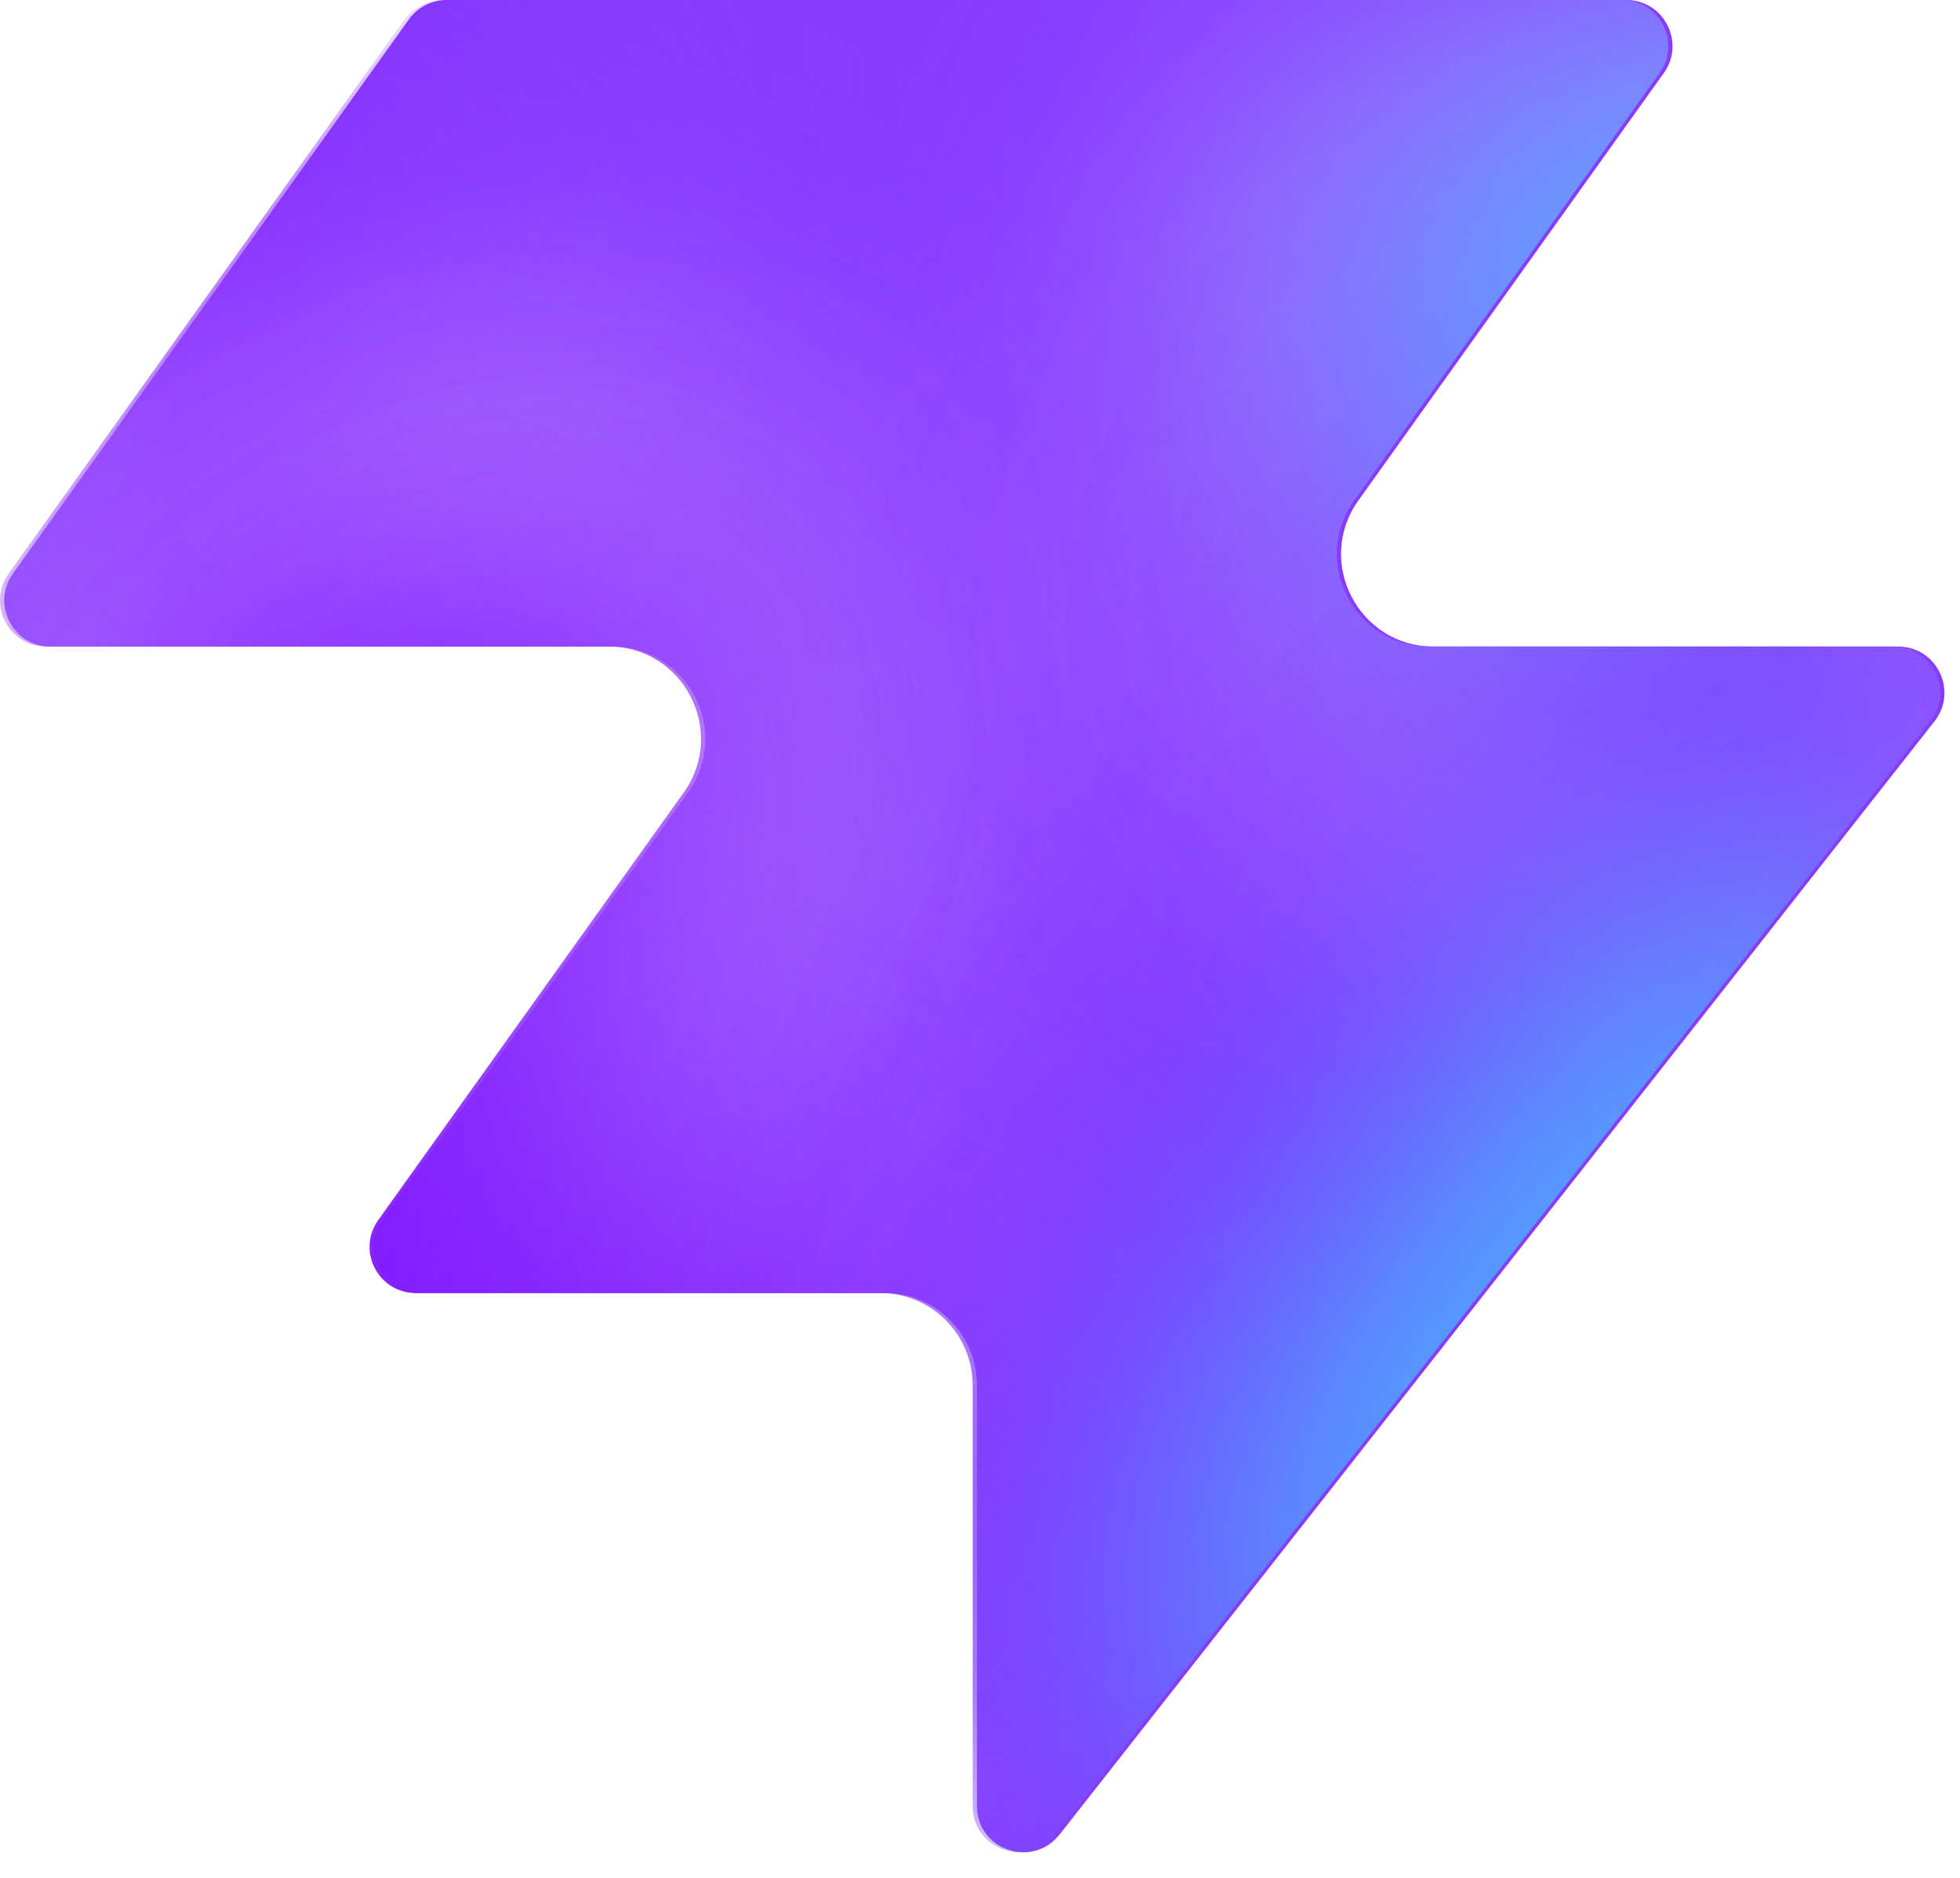
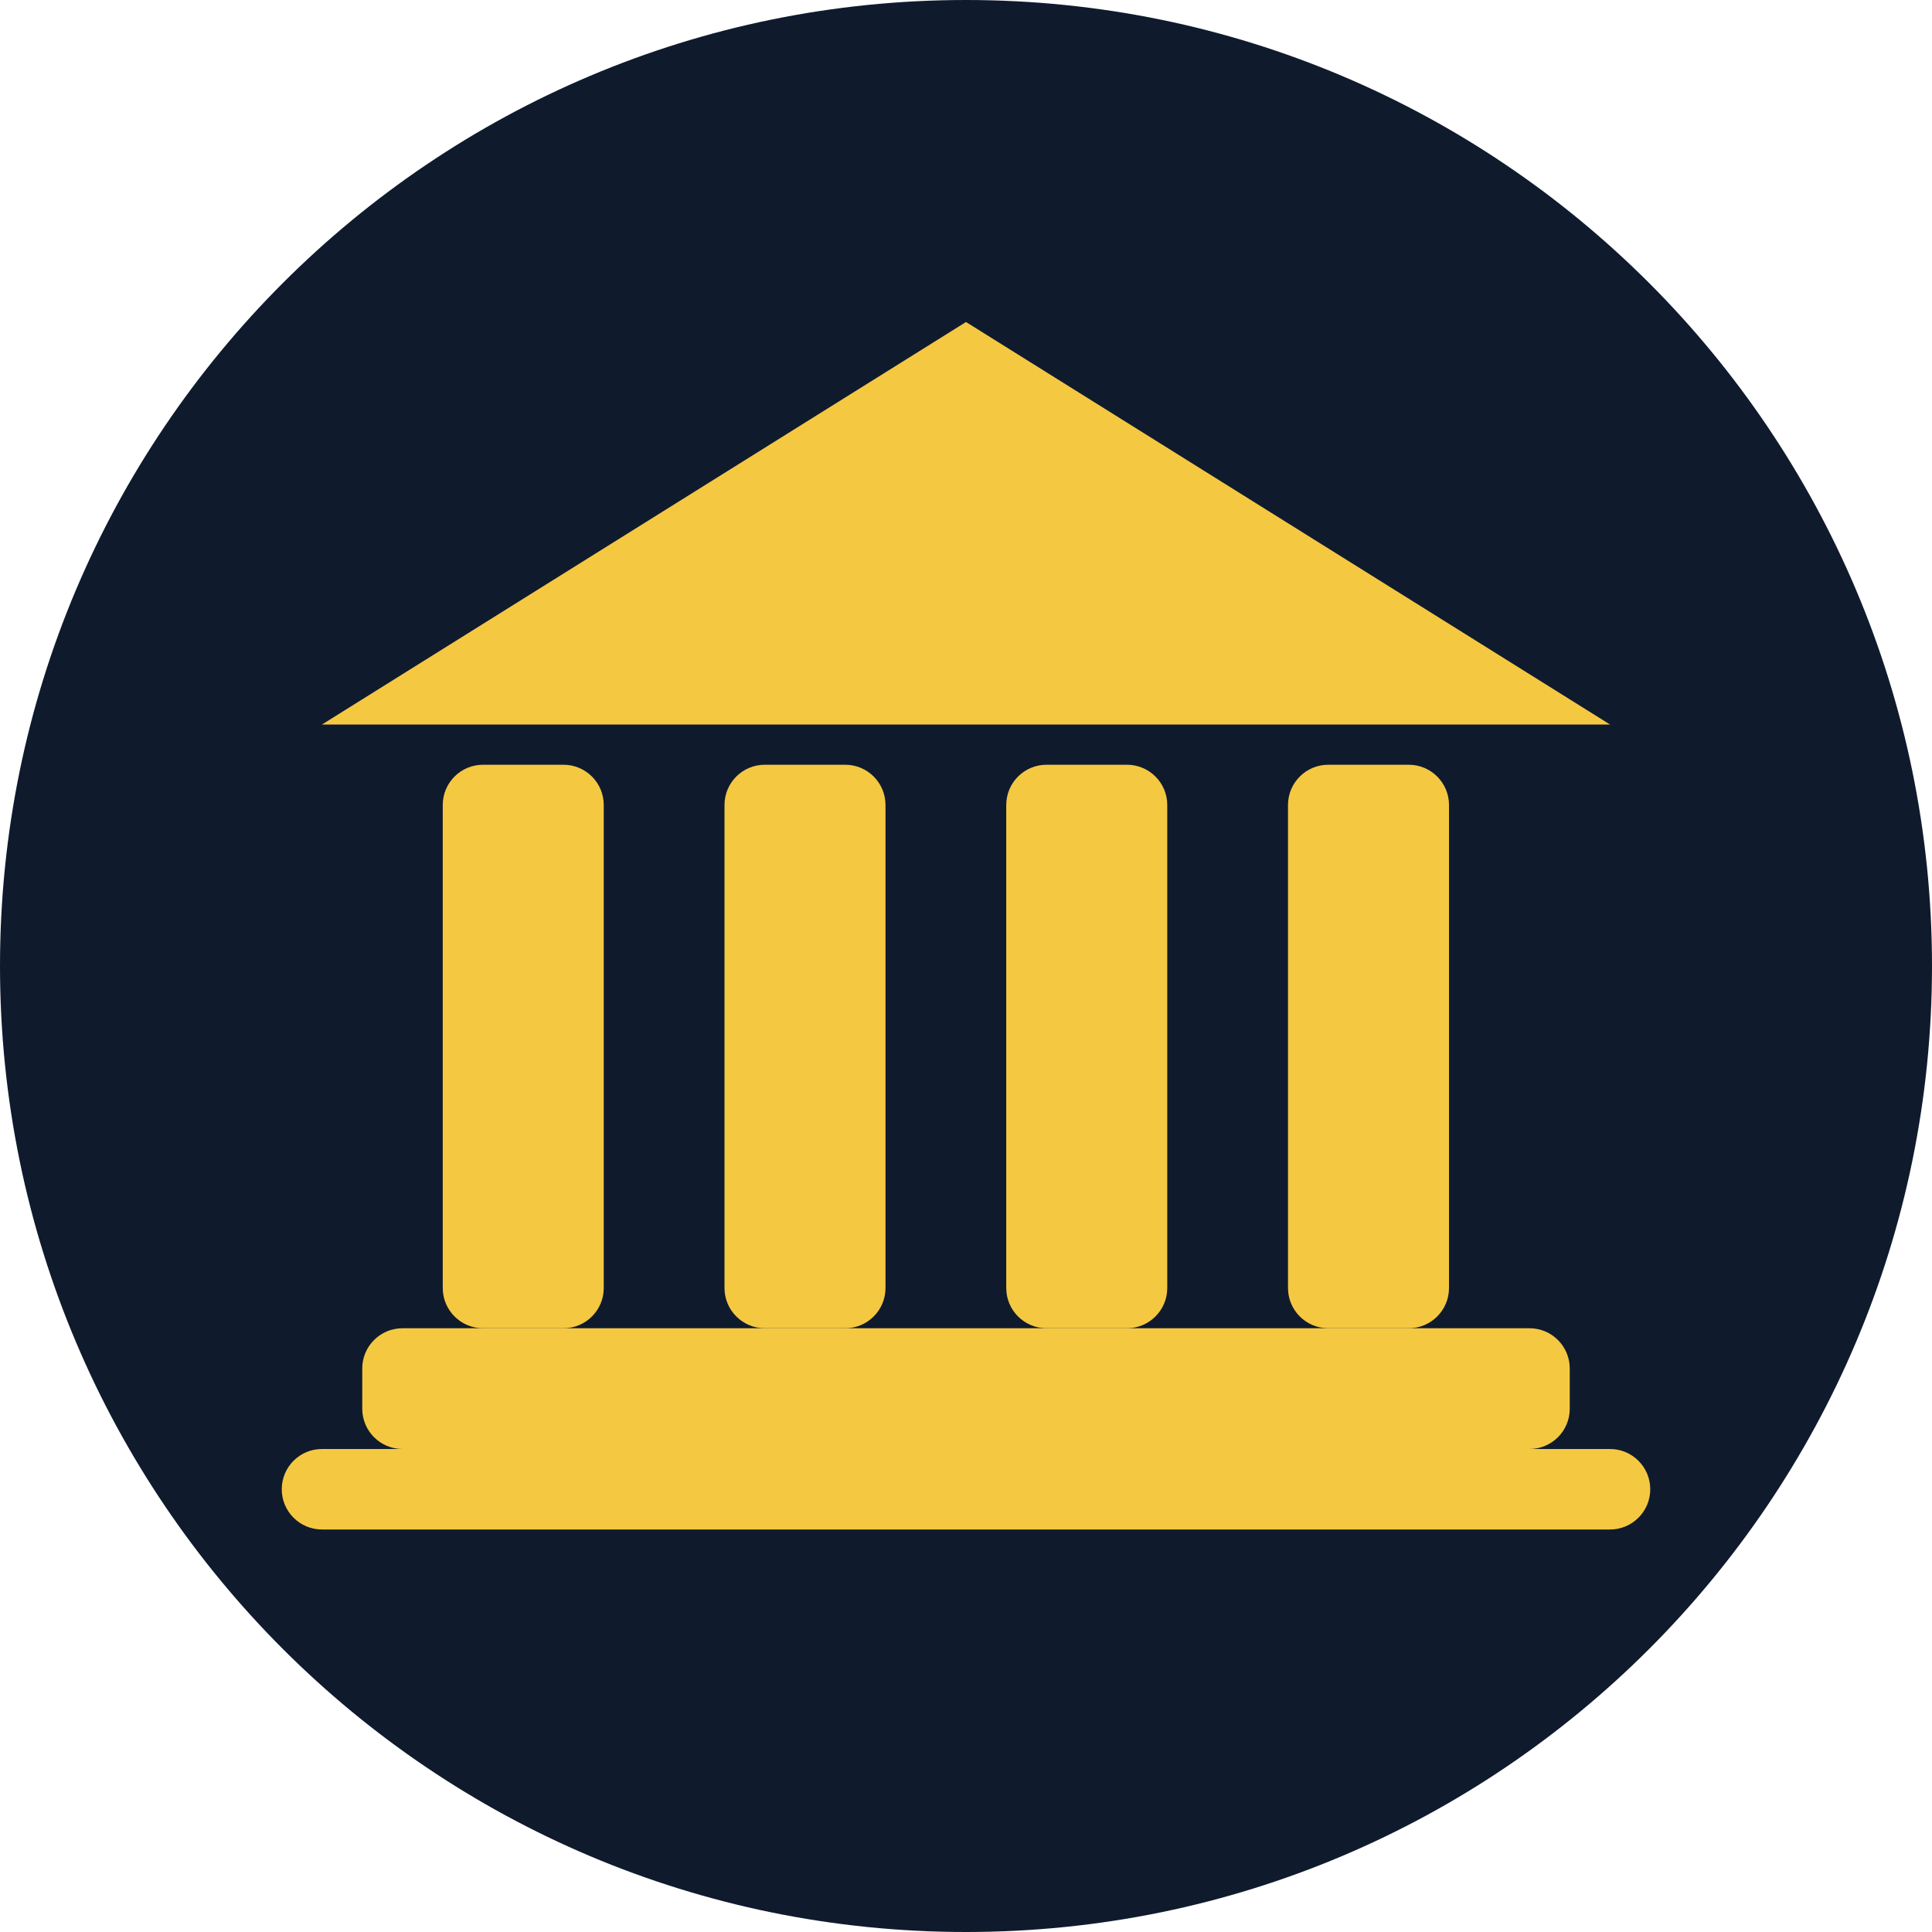
- <svg xmlns="http://www.w3.org/2000/svg" width="48" height="46" fill="none" viewBox="0 0 48 46">
-   <path fill="#863bff" d="M25.946 44.938c-.664.845-2.021.375-2.021-.698V33.937a2.26 2.26 0 0 0-2.262-2.262H10.287c-.92 0-1.456-1.04-.92-1.788l7.48-10.471c1.07-1.497 0-3.578-1.842-3.578H1.237c-.92 0-1.456-1.04-.92-1.788L10.013.474c.214-.297.556-.474.92-.474h28.894c.92 0 1.456 1.04.92 1.788l-7.48 10.471c-1.07 1.498 0 3.579 1.842 3.579h11.377c.943 0 1.473 1.088.89 1.83L25.947 44.94z" style="fill:#863bff;fill:color(display-p3 .525 .23 1);fill-opacity:1" />
-   <mask id="a" width="48" height="46" x="0" y="0" maskUnits="userSpaceOnUse" style="mask-type:alpha">
-     <path fill="#000" d="M25.842 44.938c-.664.844-2.021.375-2.021-.698V33.937a2.26 2.26 0 0 0-2.262-2.262H10.183c-.92 0-1.456-1.04-.92-1.788l7.48-10.471c1.07-1.498 0-3.579-1.842-3.579H1.133c-.92 0-1.456-1.04-.92-1.787L9.91.473c.214-.297.556-.474.92-.474h28.894c.92 0 1.456 1.04.92 1.788l-7.48 10.471c-1.07 1.498 0 3.578 1.842 3.578h11.377c.943 0 1.473 1.088.89 1.832L25.843 44.94z" style="fill:#000;fill-opacity:1" />
-   </mask>
-   <g mask="url(#a)">
-     <g filter="url(#b)">
-       <ellipse cx="5.508" cy="14.704" fill="#ede6ff" rx="5.508" ry="14.704" style="fill:#ede6ff;fill:color(display-p3 .927 .903 1);fill-opacity:1" transform="matrix(.00324 1 1 -.00324 -4.47 31.516)" />
-     </g>
-     <g filter="url(#c)">
-       <ellipse cx="10.399" cy="29.851" fill="#ede6ff" rx="10.399" ry="29.851" style="fill:#ede6ff;fill:color(display-p3 .927 .903 1);fill-opacity:1" transform="matrix(.00324 1 1 -.00324 -39.328 7.883)" />
-     </g>
-     <g filter="url(#d)">
-       <ellipse cx="5.508" cy="30.487" fill="#7e14ff" rx="5.508" ry="30.487" style="fill:#7e14ff;fill:color(display-p3 .492 .077 1);fill-opacity:1" transform="rotate(89.814 -25.913 -14.639)scale(1 -1)" />
-     </g>
-     <g filter="url(#e)">
-       <ellipse cx="5.508" cy="30.599" fill="#7e14ff" rx="5.508" ry="30.599" style="fill:#7e14ff;fill:color(display-p3 .492 .077 1);fill-opacity:1" transform="rotate(89.814 -32.644 -3.334)scale(1 -1)" />
-     </g>
-     <g filter="url(#f)">
-       <ellipse cx="5.508" cy="30.599" fill="#7e14ff" rx="5.508" ry="30.599" style="fill:#7e14ff;fill:color(display-p3 .492 .077 1);fill-opacity:1" transform="matrix(.00324 1 1 -.00324 -34.34 30.47)" />
-     </g>
-     <g filter="url(#g)">
-       <ellipse cx="14.072" cy="22.078" fill="#ede6ff" rx="14.072" ry="22.078" style="fill:#ede6ff;fill:color(display-p3 .927 .903 1);fill-opacity:1" transform="rotate(93.35 24.506 48.493)scale(-1 1)" />
-     </g>
-     <g filter="url(#h)">
-       <ellipse cx="3.47" cy="21.501" fill="#7e14ff" rx="3.47" ry="21.501" style="fill:#7e14ff;fill:color(display-p3 .492 .077 1);fill-opacity:1" transform="rotate(89.009 28.708 47.59)scale(-1 1)" />
-     </g>
-     <g filter="url(#i)">
-       <ellipse cx="3.47" cy="21.501" fill="#7e14ff" rx="3.47" ry="21.501" style="fill:#7e14ff;fill:color(display-p3 .492 .077 1);fill-opacity:1" transform="rotate(89.009 28.708 47.59)scale(-1 1)" />
-     </g>
-     <g filter="url(#j)">
-       <ellipse cx=".387" cy="8.972" fill="#7e14ff" rx="4.407" ry="29.108" style="fill:#7e14ff;fill:color(display-p3 .492 .077 1);fill-opacity:1" transform="rotate(39.51 .387 8.972)" />
-     </g>
-     <g filter="url(#k)">
-       <ellipse cx="47.523" cy="-6.092" fill="#7e14ff" rx="4.407" ry="29.108" style="fill:#7e14ff;fill:color(display-p3 .492 .077 1);fill-opacity:1" transform="rotate(37.892 47.523 -6.092)" />
-     </g>
-     <g filter="url(#l)">
-       <ellipse cx="41.412" cy="6.333" fill="#47bfff" rx="5.971" ry="9.665" style="fill:#47bfff;fill:color(display-p3 .28 .748 1);fill-opacity:1" transform="rotate(37.892 41.412 6.333)" />
-     </g>
-     <g filter="url(#m)">
-       <ellipse cx="-1.879" cy="38.332" fill="#7e14ff" rx="4.407" ry="29.108" style="fill:#7e14ff;fill:color(display-p3 .492 .077 1);fill-opacity:1" transform="rotate(37.892 -1.88 38.332)" />
-     </g>
-     <g filter="url(#n)">
-       <ellipse cx="-1.879" cy="38.332" fill="#7e14ff" rx="4.407" ry="29.108" style="fill:#7e14ff;fill:color(display-p3 .492 .077 1);fill-opacity:1" transform="rotate(37.892 -1.88 38.332)" />
-     </g>
-     <g filter="url(#o)">
-       <ellipse cx="35.651" cy="29.907" fill="#7e14ff" rx="4.407" ry="29.108" style="fill:#7e14ff;fill:color(display-p3 .492 .077 1);fill-opacity:1" transform="rotate(37.892 35.651 29.907)" />
-     </g>
-     <g filter="url(#p)">
-       <ellipse cx="38.418" cy="32.4" fill="#47bfff" rx="5.971" ry="15.297" style="fill:#47bfff;fill:color(display-p3 .28 .748 1);fill-opacity:1" transform="rotate(37.892 38.418 32.4)" />
-     </g>
-   </g>
-   <defs>
-     <filter id="b" width="60.045" height="41.654" x="-19.77" y="16.149" color-interpolation-filters="sRGB" filterUnits="userSpaceOnUse">
-       <feFlood flood-opacity="0" result="BackgroundImageFix" />
-       <feBlend in="SourceGraphic" in2="BackgroundImageFix" result="shape" />
-       <feGaussianBlur result="effect1_foregroundBlur_2002_17158" stdDeviation="7.659" />
-     </filter>
-     <filter id="c" width="90.34" height="51.437" x="-54.613" y="-7.533" color-interpolation-filters="sRGB" filterUnits="userSpaceOnUse">
-       <feFlood flood-opacity="0" result="BackgroundImageFix" />
-       <feBlend in="SourceGraphic" in2="BackgroundImageFix" result="shape" />
-       <feGaussianBlur result="effect1_foregroundBlur_2002_17158" stdDeviation="7.659" />
-     </filter>
-     <filter id="d" width="79.355" height="29.4" x="-49.64" y="2.03" color-interpolation-filters="sRGB" filterUnits="userSpaceOnUse">
-       <feFlood flood-opacity="0" result="BackgroundImageFix" />
-       <feBlend in="SourceGraphic" in2="BackgroundImageFix" result="shape" />
-       <feGaussianBlur result="effect1_foregroundBlur_2002_17158" stdDeviation="4.596" />
-     </filter>
-     <filter id="e" width="79.579" height="29.4" x="-45.045" y="20.029" color-interpolation-filters="sRGB" filterUnits="userSpaceOnUse">
-       <feFlood flood-opacity="0" result="BackgroundImageFix" />
-       <feBlend in="SourceGraphic" in2="BackgroundImageFix" result="shape" />
-       <feGaussianBlur result="effect1_foregroundBlur_2002_17158" stdDeviation="4.596" />
-     </filter>
-     <filter id="f" width="79.579" height="29.4" x="-43.513" y="21.178" color-interpolation-filters="sRGB" filterUnits="userSpaceOnUse">
-       <feFlood flood-opacity="0" result="BackgroundImageFix" />
-       <feBlend in="SourceGraphic" in2="BackgroundImageFix" result="shape" />
-       <feGaussianBlur result="effect1_foregroundBlur_2002_17158" stdDeviation="4.596" />
-     </filter>
-     <filter id="g" width="74.749" height="58.852" x="15.756" y="-17.901" color-interpolation-filters="sRGB" filterUnits="userSpaceOnUse">
-       <feFlood flood-opacity="0" result="BackgroundImageFix" />
-       <feBlend in="SourceGraphic" in2="BackgroundImageFix" result="shape" />
-       <feGaussianBlur result="effect1_foregroundBlur_2002_17158" stdDeviation="7.659" />
-     </filter>
-     <filter id="h" width="61.377" height="25.362" x="23.548" y="2.284" color-interpolation-filters="sRGB" filterUnits="userSpaceOnUse">
-       <feFlood flood-opacity="0" result="BackgroundImageFix" />
-       <feBlend in="SourceGraphic" in2="BackgroundImageFix" result="shape" />
-       <feGaussianBlur result="effect1_foregroundBlur_2002_17158" stdDeviation="4.596" />
-     </filter>
-     <filter id="i" width="61.377" height="25.362" x="23.548" y="2.284" color-interpolation-filters="sRGB" filterUnits="userSpaceOnUse">
-       <feFlood flood-opacity="0" result="BackgroundImageFix" />
-       <feBlend in="SourceGraphic" in2="BackgroundImageFix" result="shape" />
-       <feGaussianBlur result="effect1_foregroundBlur_2002_17158" stdDeviation="4.596" />
-     </filter>
-     <filter id="j" width="56.045" height="63.649" x="-27.636" y="-22.853" color-interpolation-filters="sRGB" filterUnits="userSpaceOnUse">
-       <feFlood flood-opacity="0" result="BackgroundImageFix" />
-       <feBlend in="SourceGraphic" in2="BackgroundImageFix" result="shape" />
-       <feGaussianBlur result="effect1_foregroundBlur_2002_17158" stdDeviation="4.596" />
-     </filter>
-     <filter id="k" width="54.814" height="64.646" x="20.116" y="-38.415" color-interpolation-filters="sRGB" filterUnits="userSpaceOnUse">
-       <feFlood flood-opacity="0" result="BackgroundImageFix" />
-       <feBlend in="SourceGraphic" in2="BackgroundImageFix" result="shape" />
-       <feGaussianBlur result="effect1_foregroundBlur_2002_17158" stdDeviation="4.596" />
-     </filter>
-     <filter id="l" width="33.541" height="35.313" x="24.641" y="-11.323" color-interpolation-filters="sRGB" filterUnits="userSpaceOnUse">
-       <feFlood flood-opacity="0" result="BackgroundImageFix" />
-       <feBlend in="SourceGraphic" in2="BackgroundImageFix" result="shape" />
-       <feGaussianBlur result="effect1_foregroundBlur_2002_17158" stdDeviation="4.596" />
-     </filter>
-     <filter id="m" width="54.814" height="64.646" x="-29.286" y="6.009" color-interpolation-filters="sRGB" filterUnits="userSpaceOnUse">
-       <feFlood flood-opacity="0" result="BackgroundImageFix" />
-       <feBlend in="SourceGraphic" in2="BackgroundImageFix" result="shape" />
-       <feGaussianBlur result="effect1_foregroundBlur_2002_17158" stdDeviation="4.596" />
-     </filter>
-     <filter id="n" width="54.814" height="64.646" x="-29.286" y="6.009" color-interpolation-filters="sRGB" filterUnits="userSpaceOnUse">
-       <feFlood flood-opacity="0" result="BackgroundImageFix" />
-       <feBlend in="SourceGraphic" in2="BackgroundImageFix" result="shape" />
-       <feGaussianBlur result="effect1_foregroundBlur_2002_17158" stdDeviation="4.596" />
-     </filter>
-     <filter id="o" width="54.814" height="64.646" x="8.244" y="-2.416" color-interpolation-filters="sRGB" filterUnits="userSpaceOnUse">
-       <feFlood flood-opacity="0" result="BackgroundImageFix" />
-       <feBlend in="SourceGraphic" in2="BackgroundImageFix" result="shape" />
-       <feGaussianBlur result="effect1_foregroundBlur_2002_17158" stdDeviation="4.596" />
-     </filter>
-     <filter id="p" width="39.409" height="43.623" x="18.713" y="10.588" color-interpolation-filters="sRGB" filterUnits="userSpaceOnUse">
-       <feFlood flood-opacity="0" result="BackgroundImageFix" />
-       <feBlend in="SourceGraphic" in2="BackgroundImageFix" result="shape" />
-       <feGaussianBlur result="effect1_foregroundBlur_2002_17158" stdDeviation="4.596" />
-     </filter>
-   </defs>
+ <svg xmlns="http://www.w3.org/2000/svg" viewBox="0 0 48 48" width="48" height="48">
+   <circle cx="24" cy="24" r="24" fill="#0f1b2d" />
+   <polygon points="24,8 40,18 8,18" fill="#f5c842" />
+   <rect x="11" y="19" width="4" height="14" rx="1" fill="#f5c842" />
+   <rect x="18" y="19" width="4" height="14" rx="1" fill="#f5c842" />
+   <rect x="25" y="19" width="4" height="14" rx="1" fill="#f5c842" />
+   <rect x="32" y="19" width="4" height="14" rx="1" fill="#f5c842" />
+   <rect x="9" y="33" width="30" height="3" rx="1" fill="#f5c842" />
+   <rect x="7" y="36" width="34" height="2" rx="1" fill="#f5c842" />
</svg>
